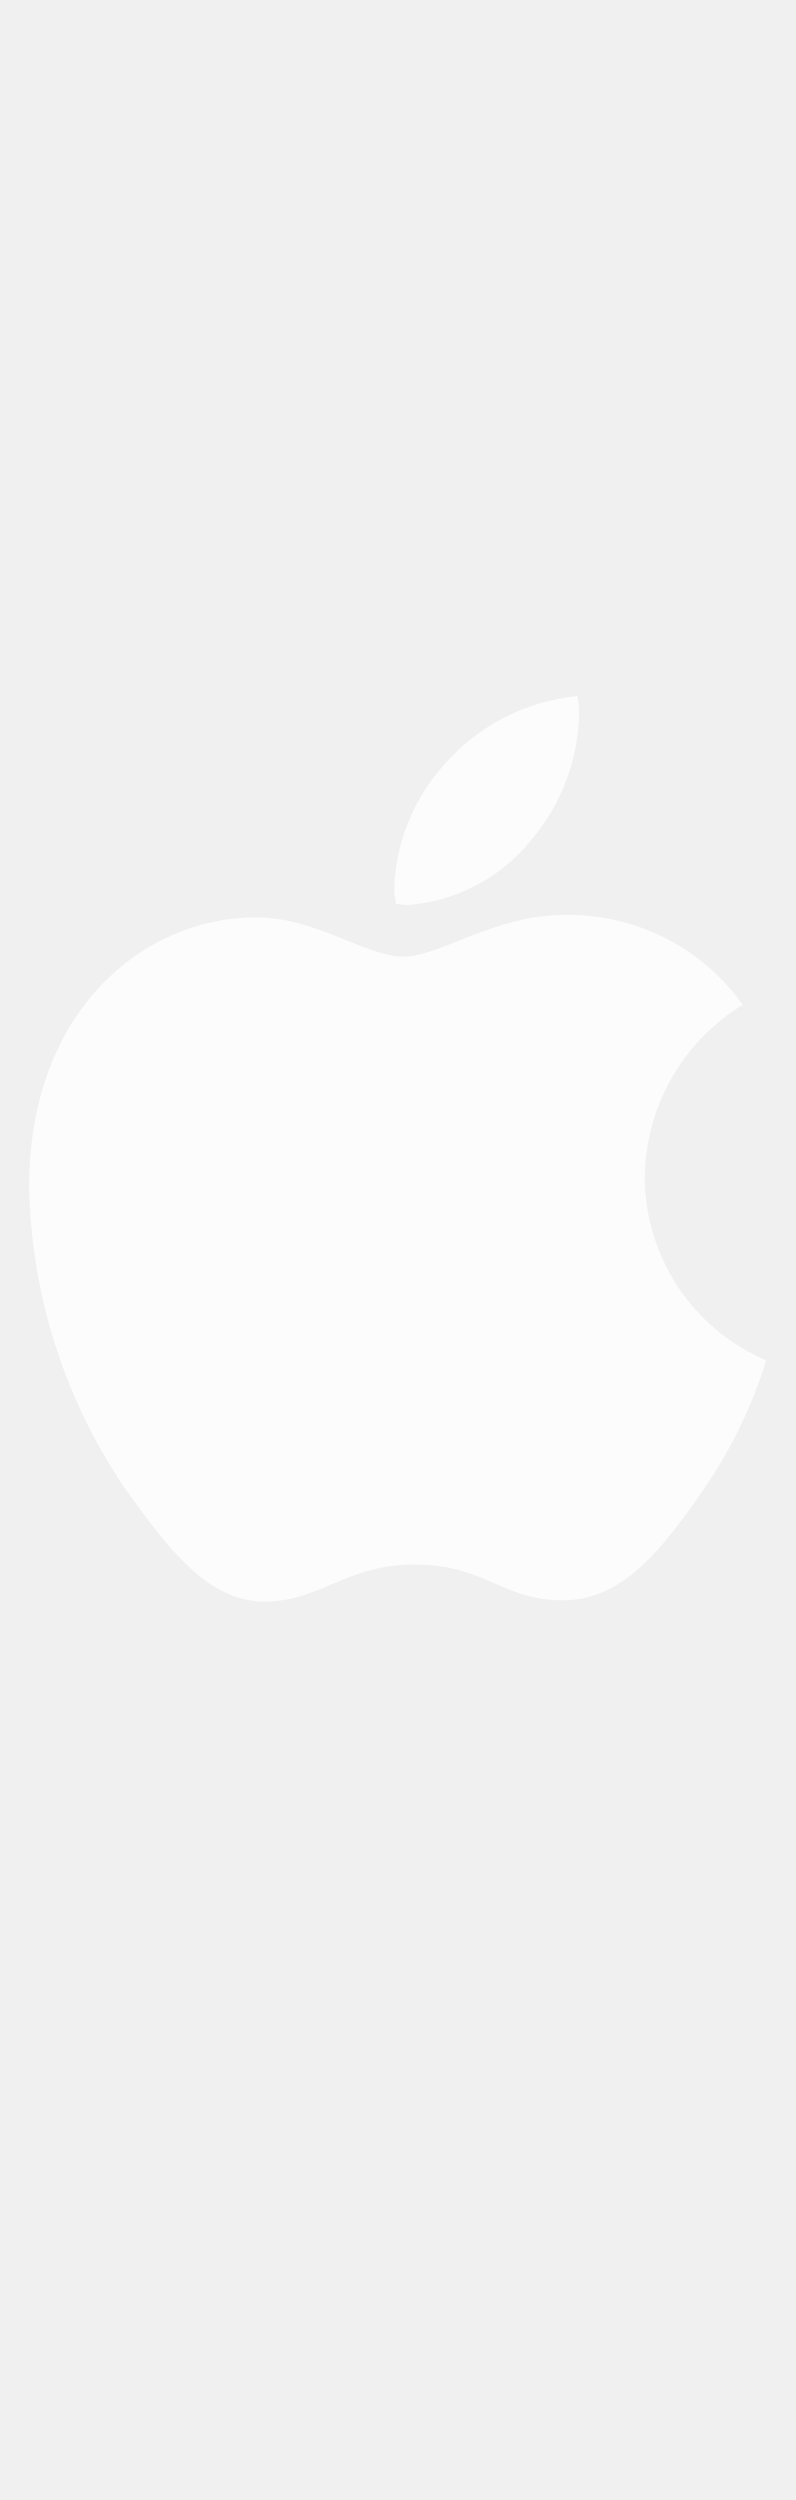
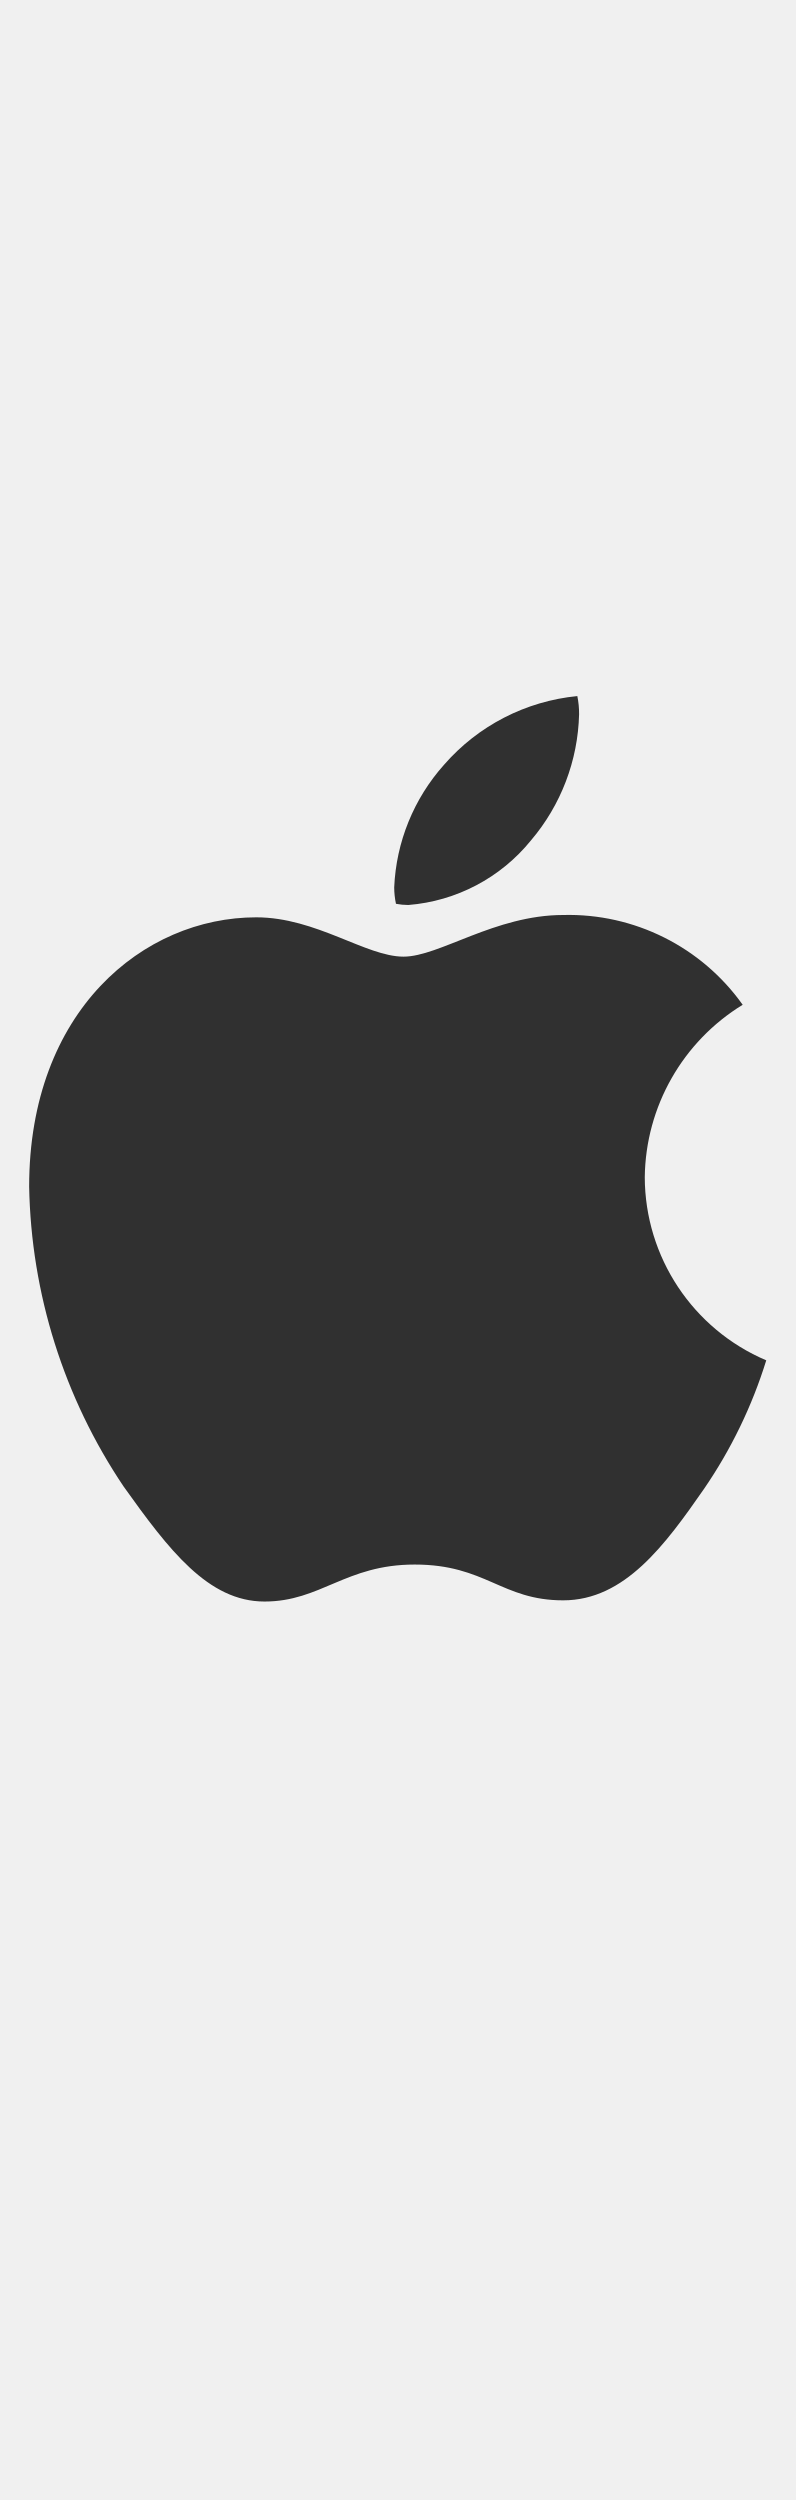
<svg xmlns="http://www.w3.org/2000/svg" height="44" viewBox="0 0 14 44" width="14">
-   <path d="m13.073 17.683a3.61 3.61 0 0 0 -1.725 3.037 3.513 3.513 0 0 0 2.138 3.222 8.394 8.394 0 0 1 -1.095 2.262c-.682.981-1.394 1.962-2.479 1.962s-1.363-.63-2.613-.63c-1.219 0-1.653.651-2.644.651s-1.683-.909-2.479-2.024a9.784 9.784 0 0 1 -1.663-5.278c0-3.098 2.014-4.74 3.997-4.74 1.054 0 1.931.692 2.592.692.63 0 1.611-.733 2.809-.733a3.758 3.758 0 0 1 3.16 1.58zm-3.728-2.892a3.562 3.562 0 0 0 .847-2.22 1.535 1.535 0 0 0 -.031-.32 3.569 3.569 0 0 0 -2.345 1.208 3.463 3.463 0 0 0 -.878 2.159 1.419 1.419 0 0 0 .031.289 1.19 1.19 0 0 0 .217.021 3.094 3.094 0 0 0 2.159-1.137z" fill-opacity="0.8" fill="#FFFFFF" />
+   <path d="m13.073 17.683a3.61 3.61 0 0 0 -1.725 3.037 3.513 3.513 0 0 0 2.138 3.222 8.394 8.394 0 0 1 -1.095 2.262c-.682.981-1.394 1.962-2.479 1.962s-1.363-.63-2.613-.63c-1.219 0-1.653.651-2.644.651s-1.683-.909-2.479-2.024a9.784 9.784 0 0 1 -1.663-5.278c0-3.098 2.014-4.74 3.997-4.74 1.054 0 1.931.692 2.592.692.63 0 1.611-.733 2.809-.733a3.758 3.758 0 0 1 3.16 1.58zm-3.728-2.892a3.562 3.562 0 0 0 .847-2.22 1.535 1.535 0 0 0 -.031-.32 3.569 3.569 0 0 0 -2.345 1.208 3.463 3.463 0 0 0 -.878 2.159 1.419 1.419 0 0 0 .031.289 1.19 1.19 0 0 0 .217.021 3.094 3.094 0 0 0 2.159-1.137z" fill-opacity="0.8" fill="currentColor" />
</svg>
